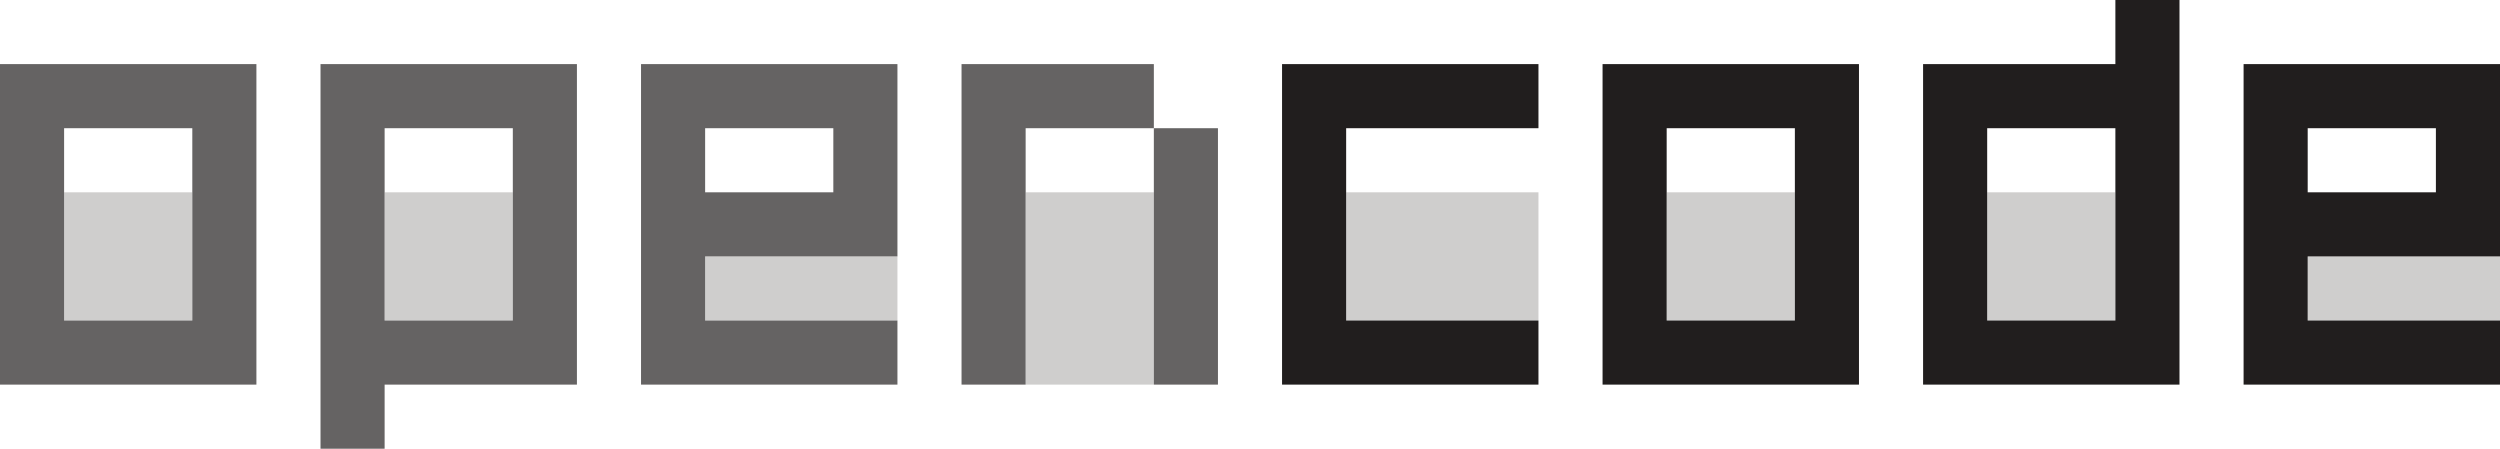
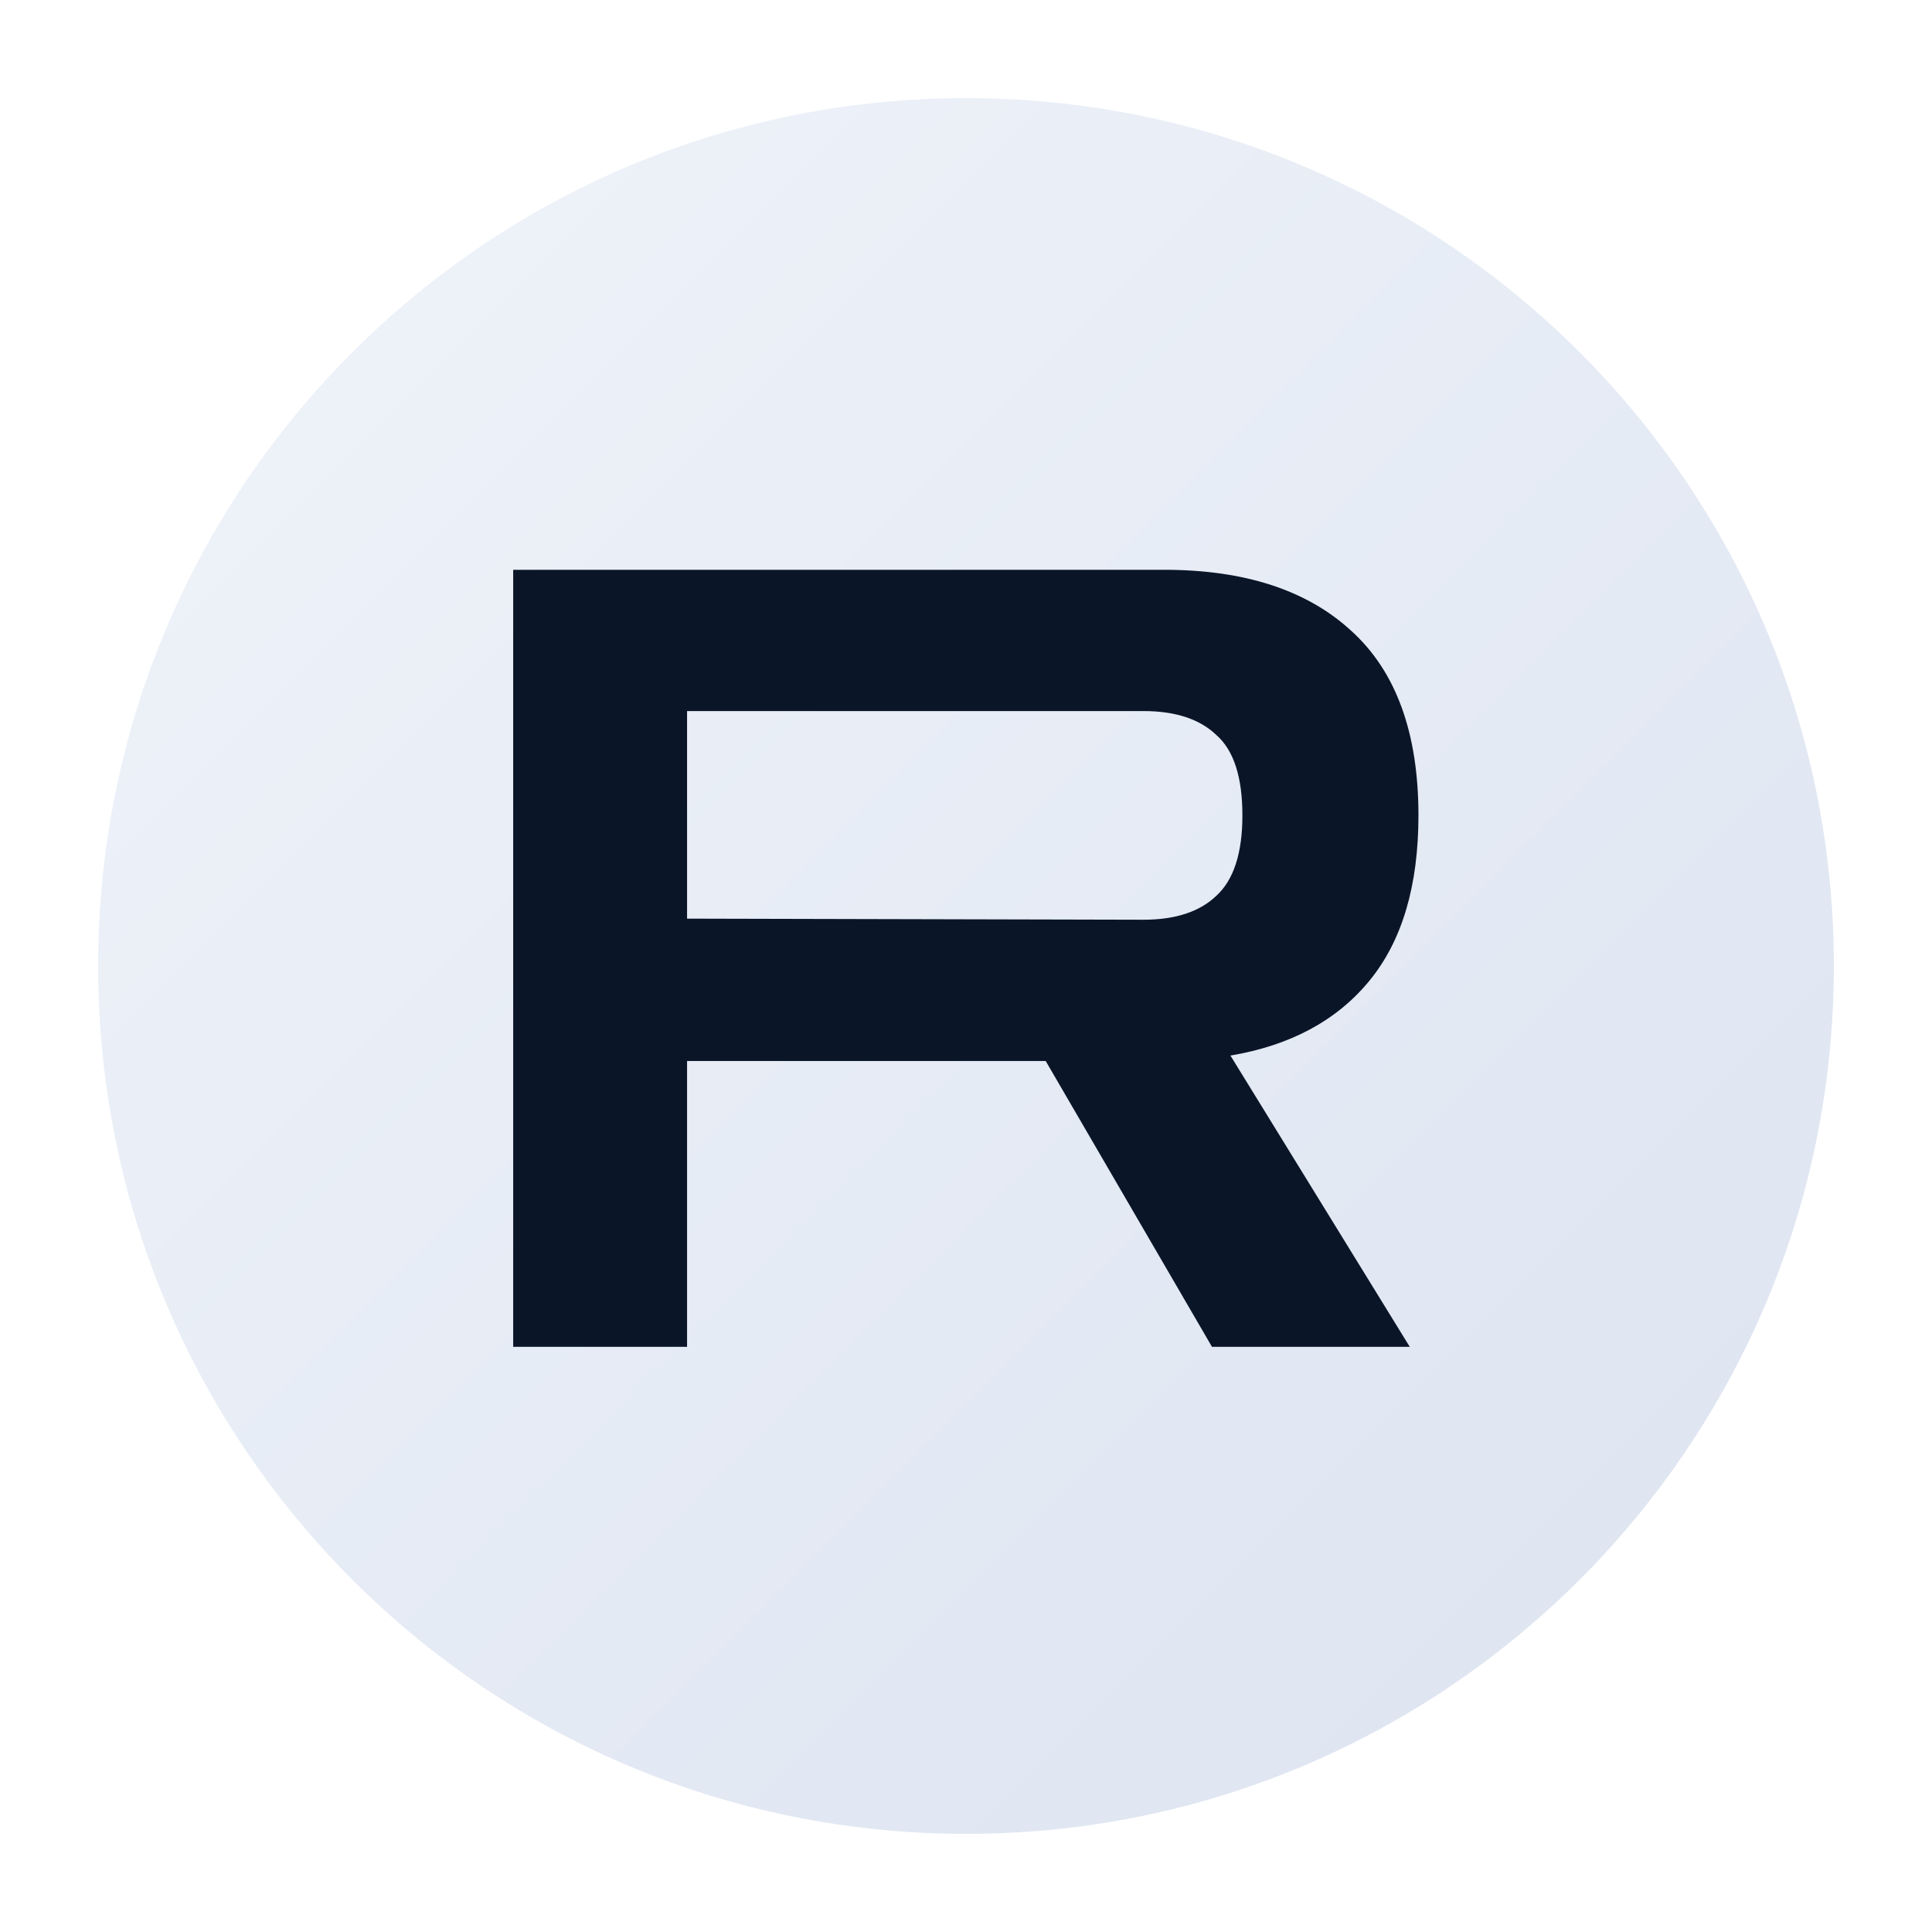
- <svg xmlns="http://www.w3.org/2000/svg" width="234" height="42" viewBox="0 0 234 42" fill="none">
-   <path d="M18 30H6V18H18V30Z" fill="#CFCECD" />
-   <path d="M18 12H6V30H18V12ZM24 36H0V6H24V36Z" fill="#656363" />
-   <path d="M48 30H36V18H48V30Z" fill="#CFCECD" />
-   <path d="M36 30H48V12H36V30ZM54 36H36V42H30V6H54V36Z" fill="#656363" />
-   <path d="M84 24V30H66V24H84Z" fill="#CFCECD" />
-   <path d="M84 24H66V30H84V36H60V6H84V24ZM66 18H78V12H66V18Z" fill="#656363" />
-   <path d="M108 36H96V18H108V36Z" fill="#CFCECD" />
-   <path d="M108 12H96V36H90V6H108V12ZM114 36H108V12H114V36Z" fill="#656363" />
-   <path d="M144 30H126V18H144V30Z" fill="#CFCECD" />
-   <path d="M144 12H126V30H144V36H120V6H144V12Z" fill="#211E1E" />
-   <path d="M168 30H156V18H168V30Z" fill="#CFCECD" />
-   <path d="M168 12H156V30H168V12ZM174 36H150V6H174V36Z" fill="#211E1E" />
-   <path d="M198 30H186V18H198V30Z" fill="#CFCECD" />
-   <path d="M198 12H186V30H198V12ZM204 36H180V6H198V0H204V36Z" fill="#211E1E" />
-   <path d="M234 24V30H216V24H234Z" fill="#CFCECD" />
-   <path d="M216 12V18H228V12H216ZM234 24H216V30H234V36H210V6H234V24Z" fill="#211E1E" />
+ <svg xmlns="http://www.w3.org/2000/svg" viewBox="0 0 512 512" width="512" height="512">
+   <defs>
+     <linearGradient id="bg" x1="0%" y1="0%" x2="100%" y2="100%">
+       <stop offset="0%" stop-color="#f0f4fa" />
+       <stop offset="100%" stop-color="#dce3f0" />
+     </linearGradient>
+   </defs>
+   <circle cx="256" cy="256" r="230" fill="url(#bg)" />
+   <g transform="translate(136.0, 151.0) scale(6.0)">
+     <path d="M0 34.32V0H28.752C32.304 0 35.056 0.896 37.008 2.688C38.992 4.48 39.984 7.2 39.984 10.848C39.984 13.952 39.264 16.384 37.824 18.144C36.384 19.904 34.336 21.008 31.68 21.456L39.6 34.32H30.864L23.52 21.696H7.68V34.32H0ZM27.84 6.24H7.68V15.408L27.84 15.456C29.248 15.456 30.32 15.104 31.056 14.4C31.824 13.696 32.208 12.512 32.208 10.848C32.208 9.152 31.824 7.968 31.056 7.296C30.32 6.592 29.248 6.24 27.84 6.24Z" fill="#0a1628" />
+   </g>
</svg>
